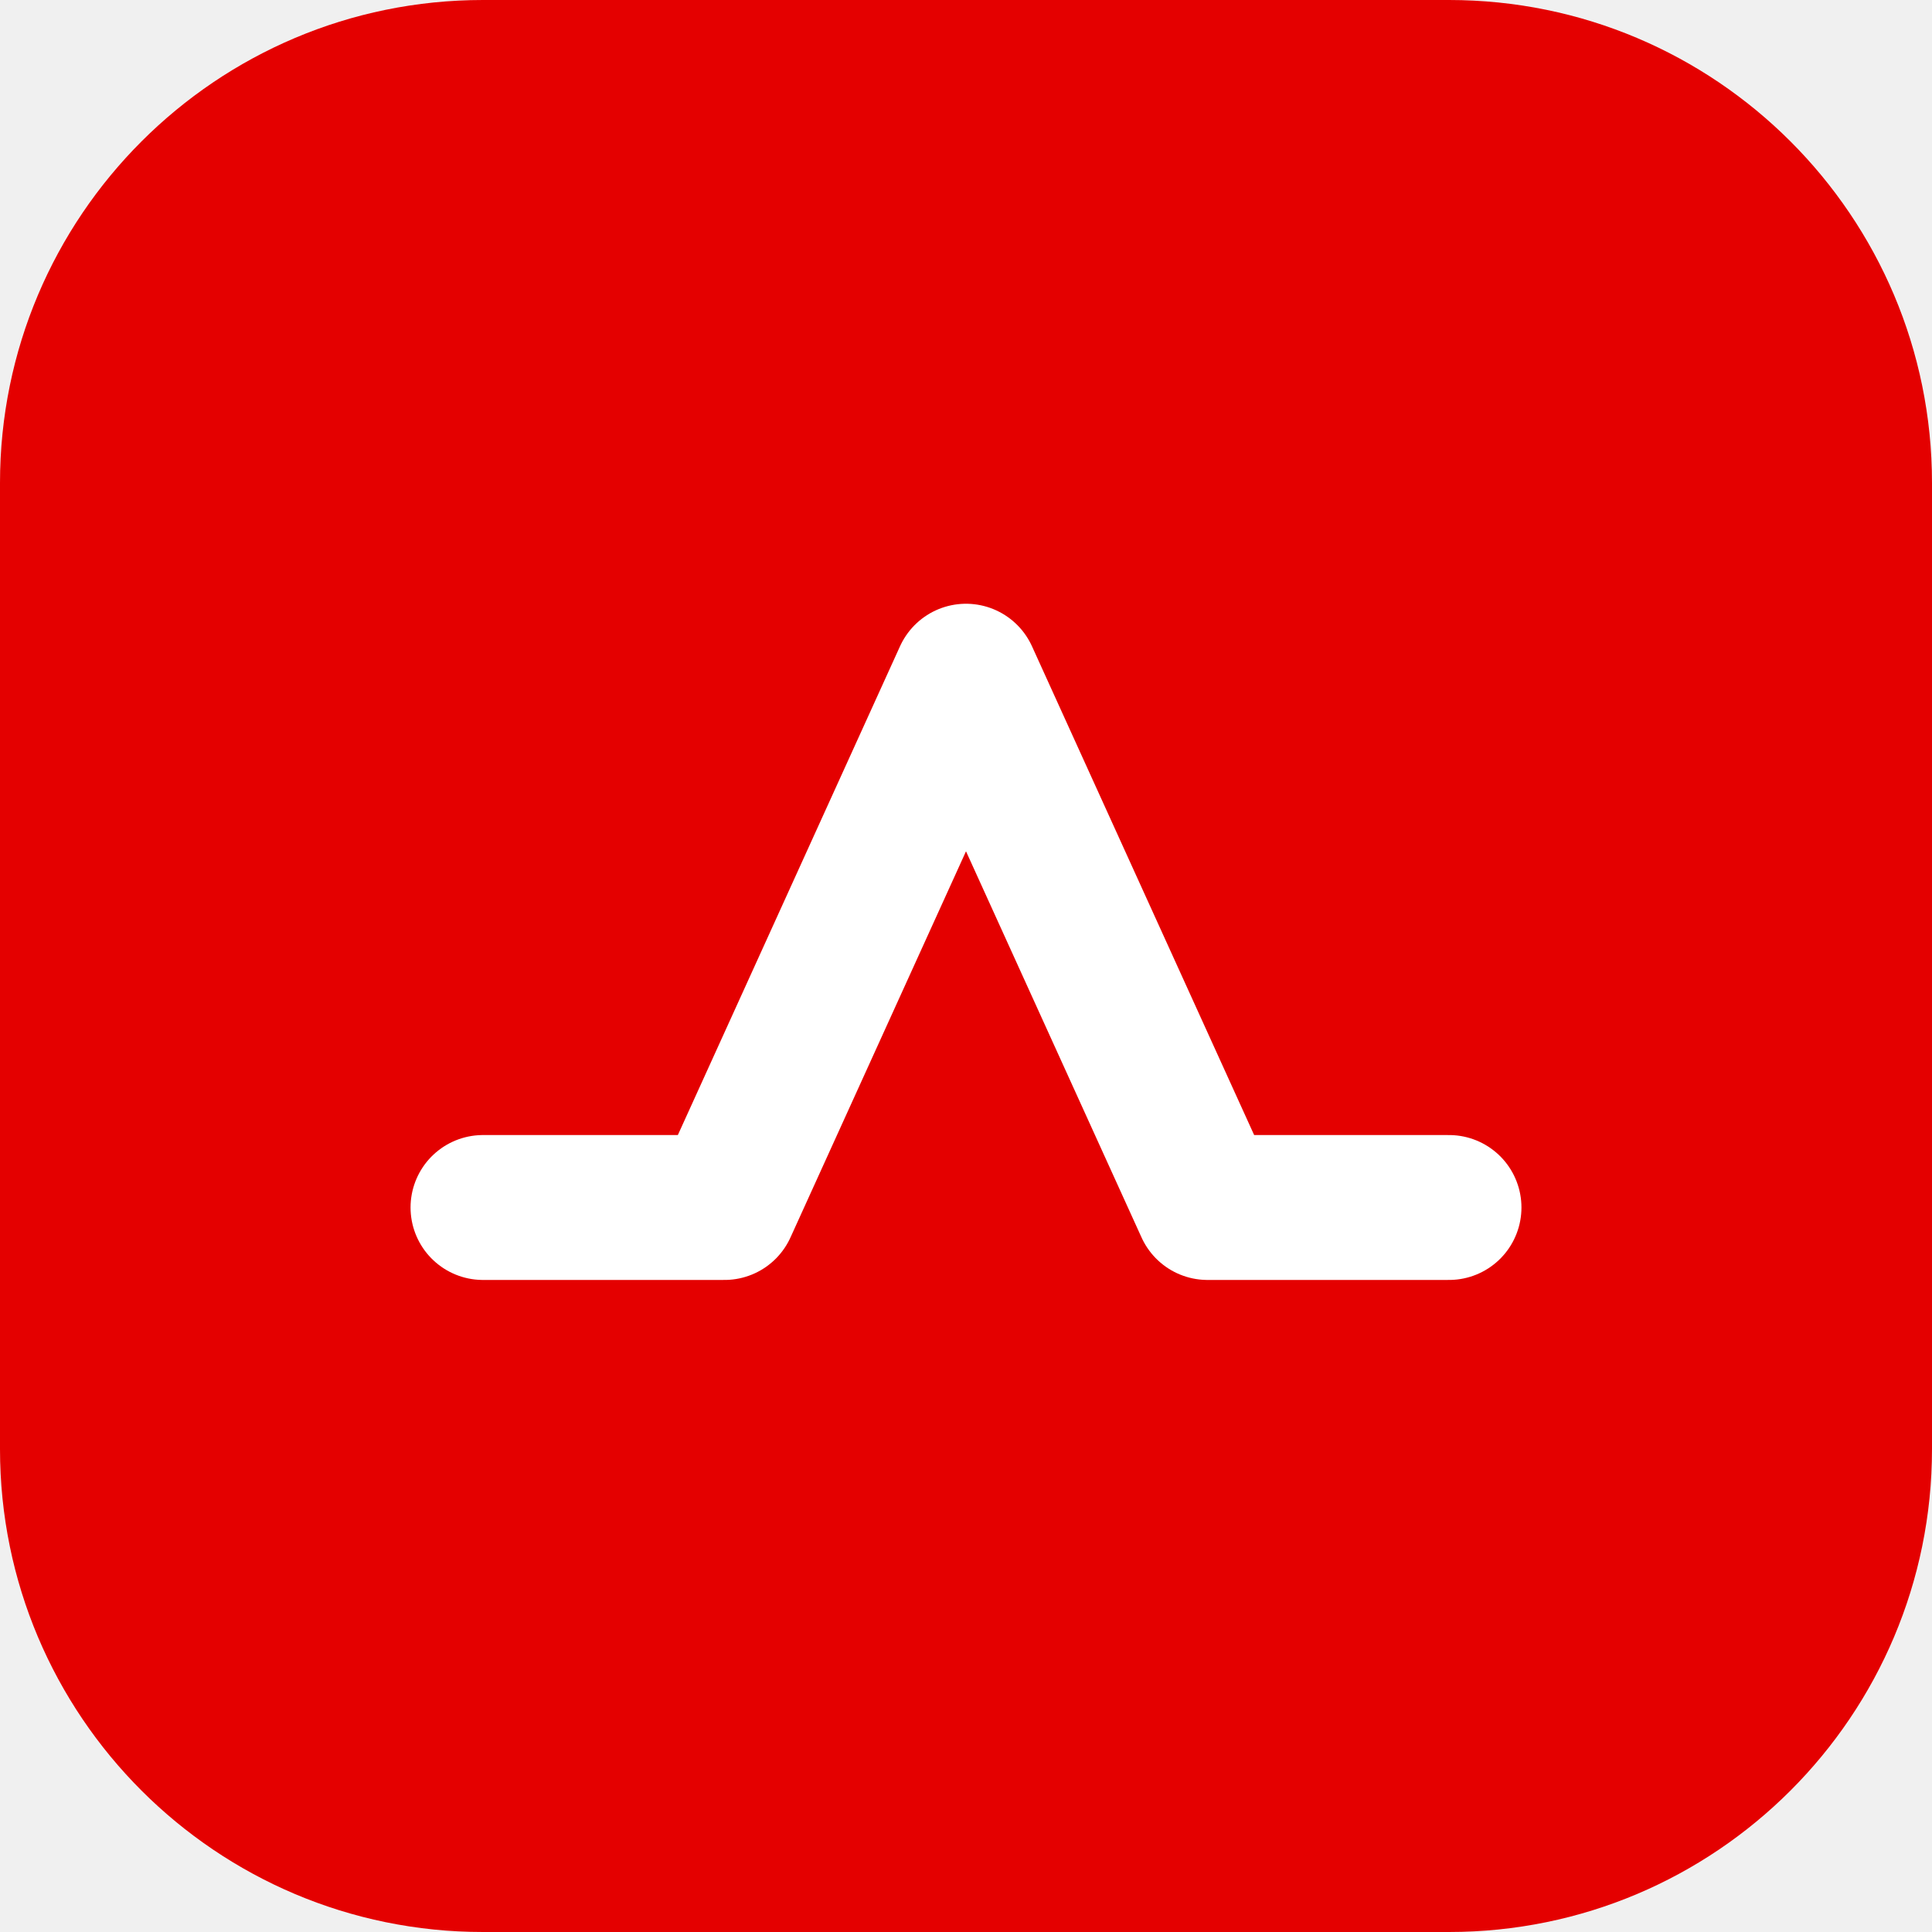
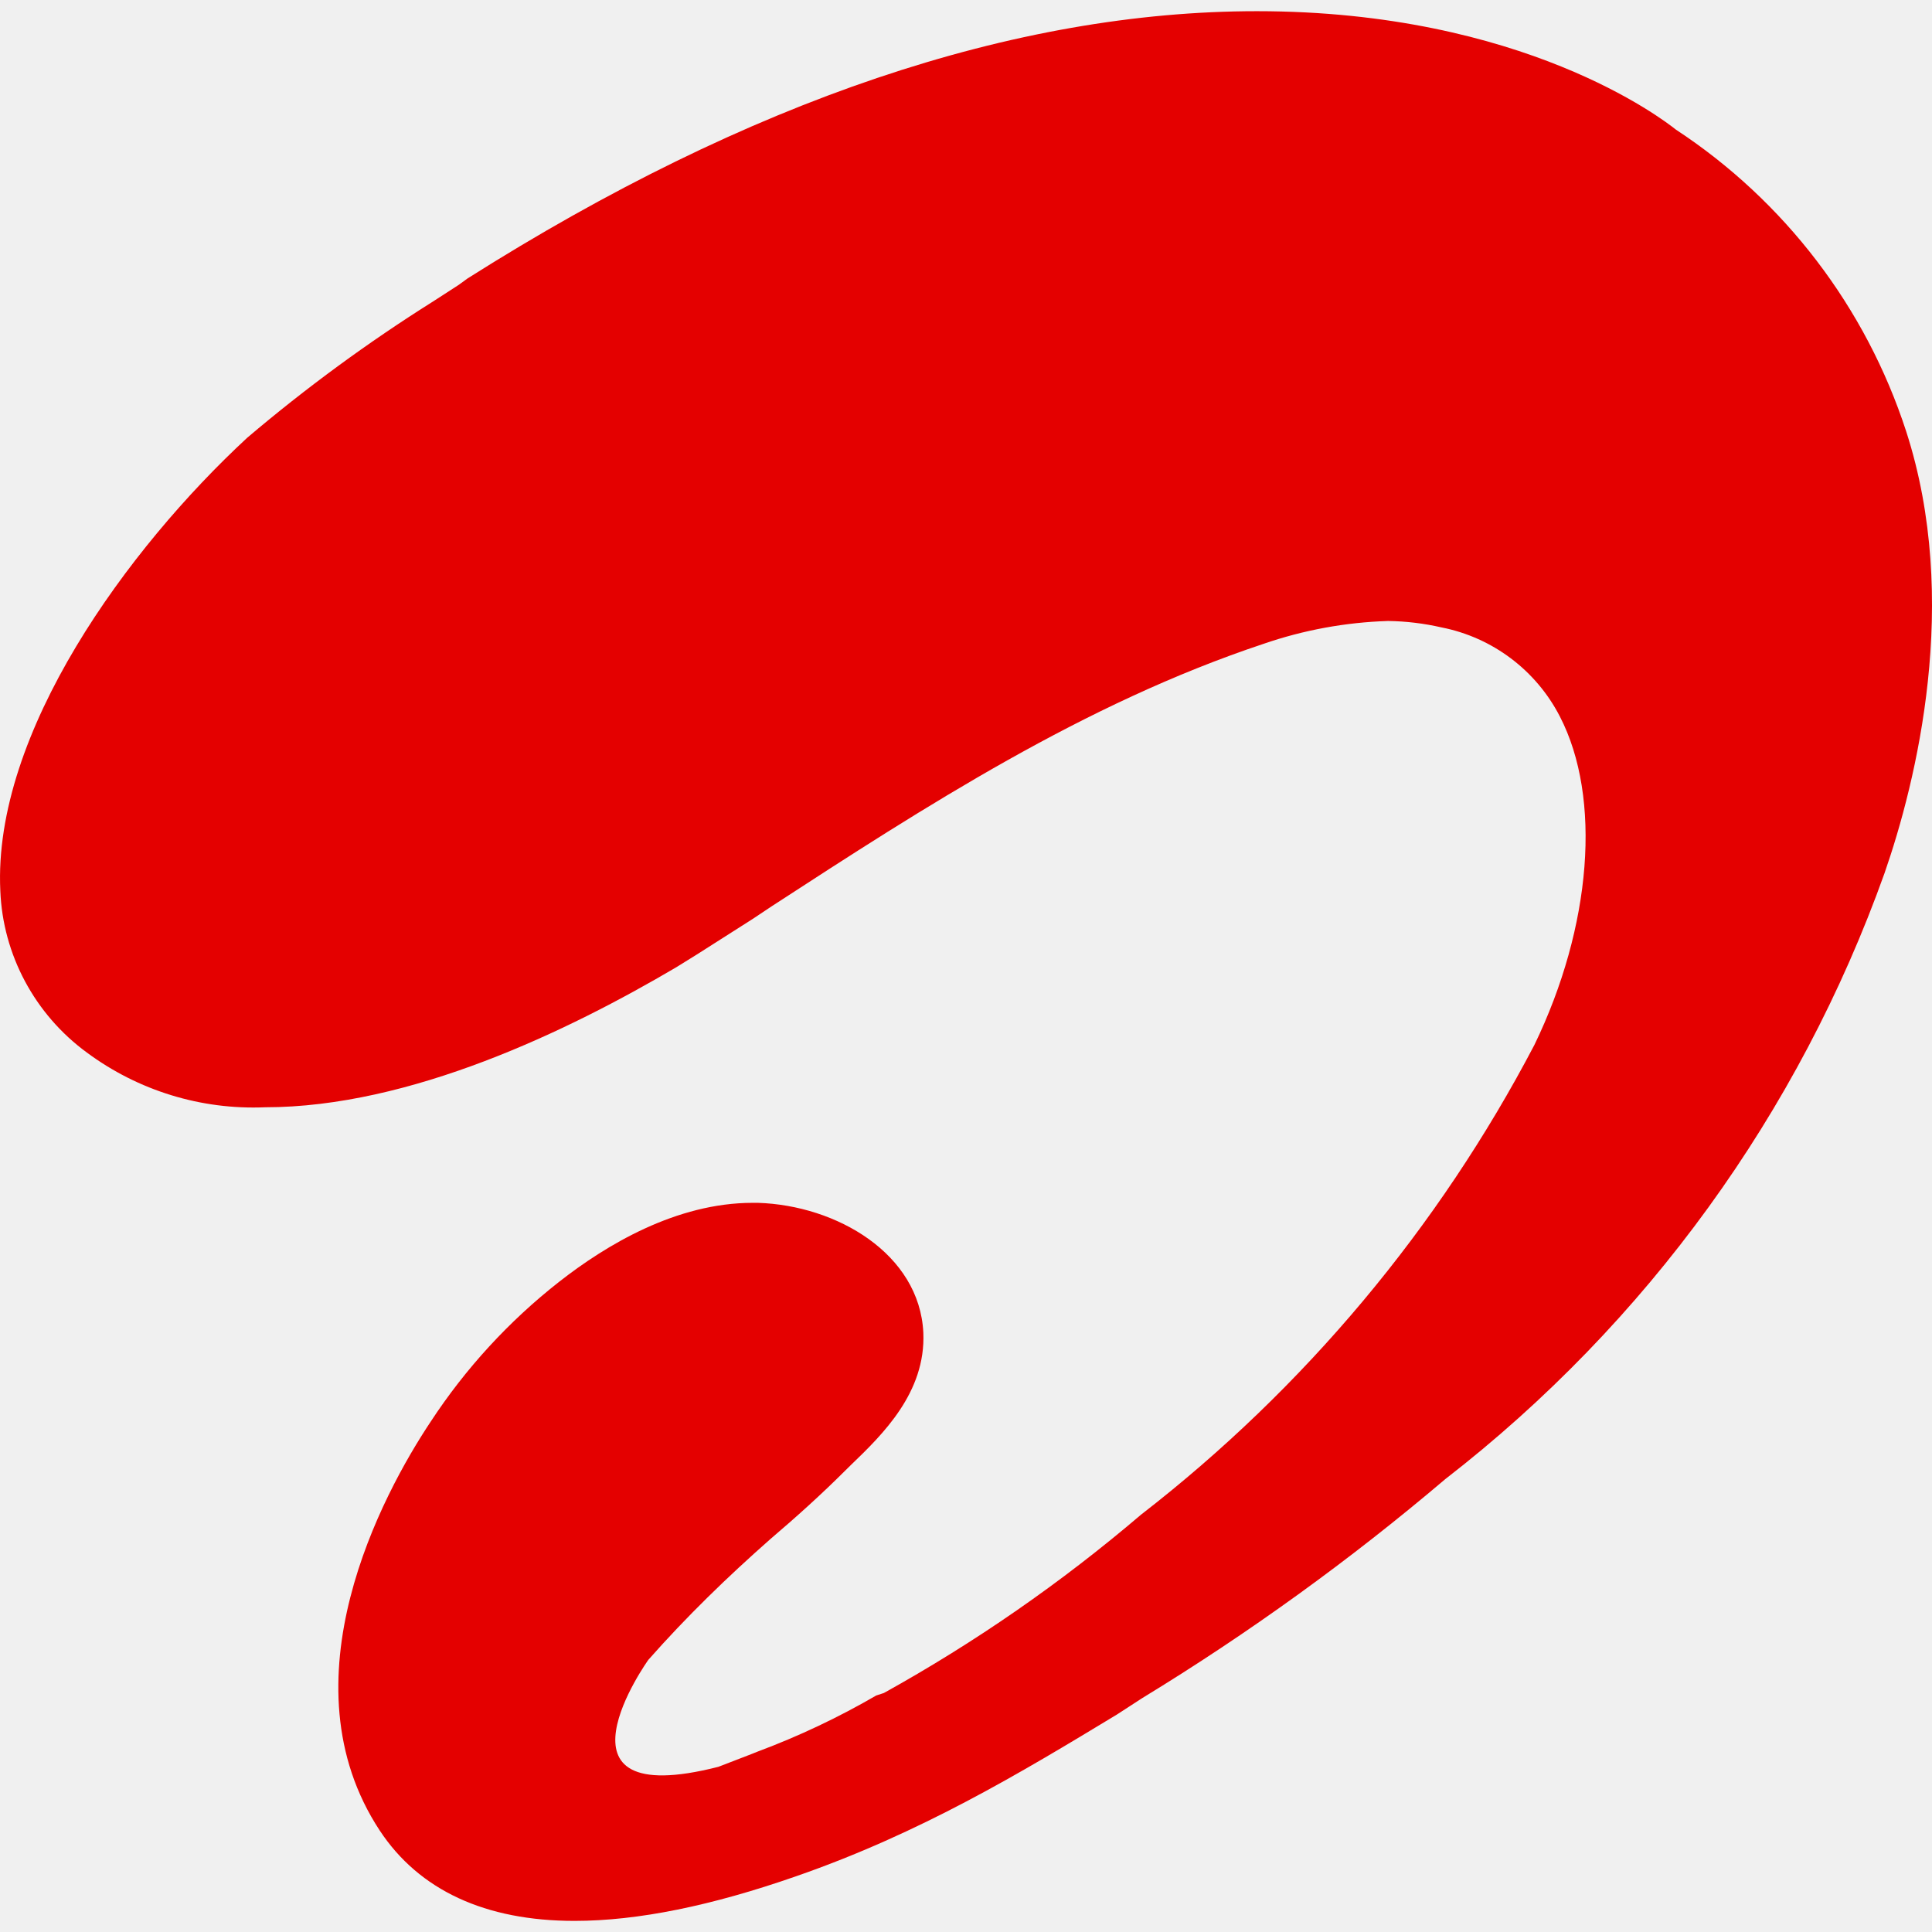
- <svg xmlns="http://www.w3.org/2000/svg" viewBox="0 0 40 40" role="img" aria-label="Logo placeholder">
-   <rect width="40" height="40" rx="10" fill="#E40000" />
-   <path d="M10 25h5l5-11 5 11h5" stroke="#fff" stroke-width="3" fill="none" stroke-linecap="round" stroke-linejoin="round" />
+ <svg xmlns="http://www.w3.org/2000/svg" viewBox="0 0 24 24" role="img" aria-label="Airtel">
+   <path fill="#E40000" d="M7.137 23.862c.79 0 1.708-.19 2.751-.554 1.55-.538 2.784-1.281 3.986-2.009l.316-.205a29.733 29.733 0 0 0 3.764-2.72 16.574 16.574 0 0 0 5.457-7.529c.395-1.138.949-3.384.268-5.487a7.117 7.117 0 0 0-2.862-3.749c-.158-.126-1.898-1.47-5.203-1.47-3.005 0-6.31 1.107-9.806 3.32l-.11.08-.317.205a20.133 20.133 0 0 0-2.309 1.693C1.585 6.813-.091 9.106.004 11.067c.031.79.427 1.534 1.075 2.008a3.472 3.472 0 0 0 2.214.68c1.803 0 3.765-.948 5.109-1.74l.253-.157.696-.443.237-.158c1.898-1.234 3.875-2.515 6.105-3.258a5.255 5.255 0 0 1 1.55-.285 3.163 3.163 0 0 1 .664.08 2.112 2.112 0 0 1 1.47 1.106c.523 1.012.396 2.61-.316 4.08a17.871 17.871 0 0 1-4.887 5.836 19.488 19.488 0 0 1-3.194 2.215l-.095.031a9.634 9.634 0 0 1-1.471.696l-.08.032-.41.158c-2.23.57-.87-1.329-.87-1.329.474-.537.98-1.028 1.518-1.502.316-.269.633-.554.933-.854l.064-.063c.395-.38.933-.902.901-1.645-.047-.98-1.075-1.582-2.056-1.613h-.063c-.95 0-1.819.522-2.404.98a7.27 7.27 0 0 0-1.598 1.74c-.6.901-1.85 3.226-.632 5.077.49.743 1.313 1.123 2.42 1.123z" />
</svg>
